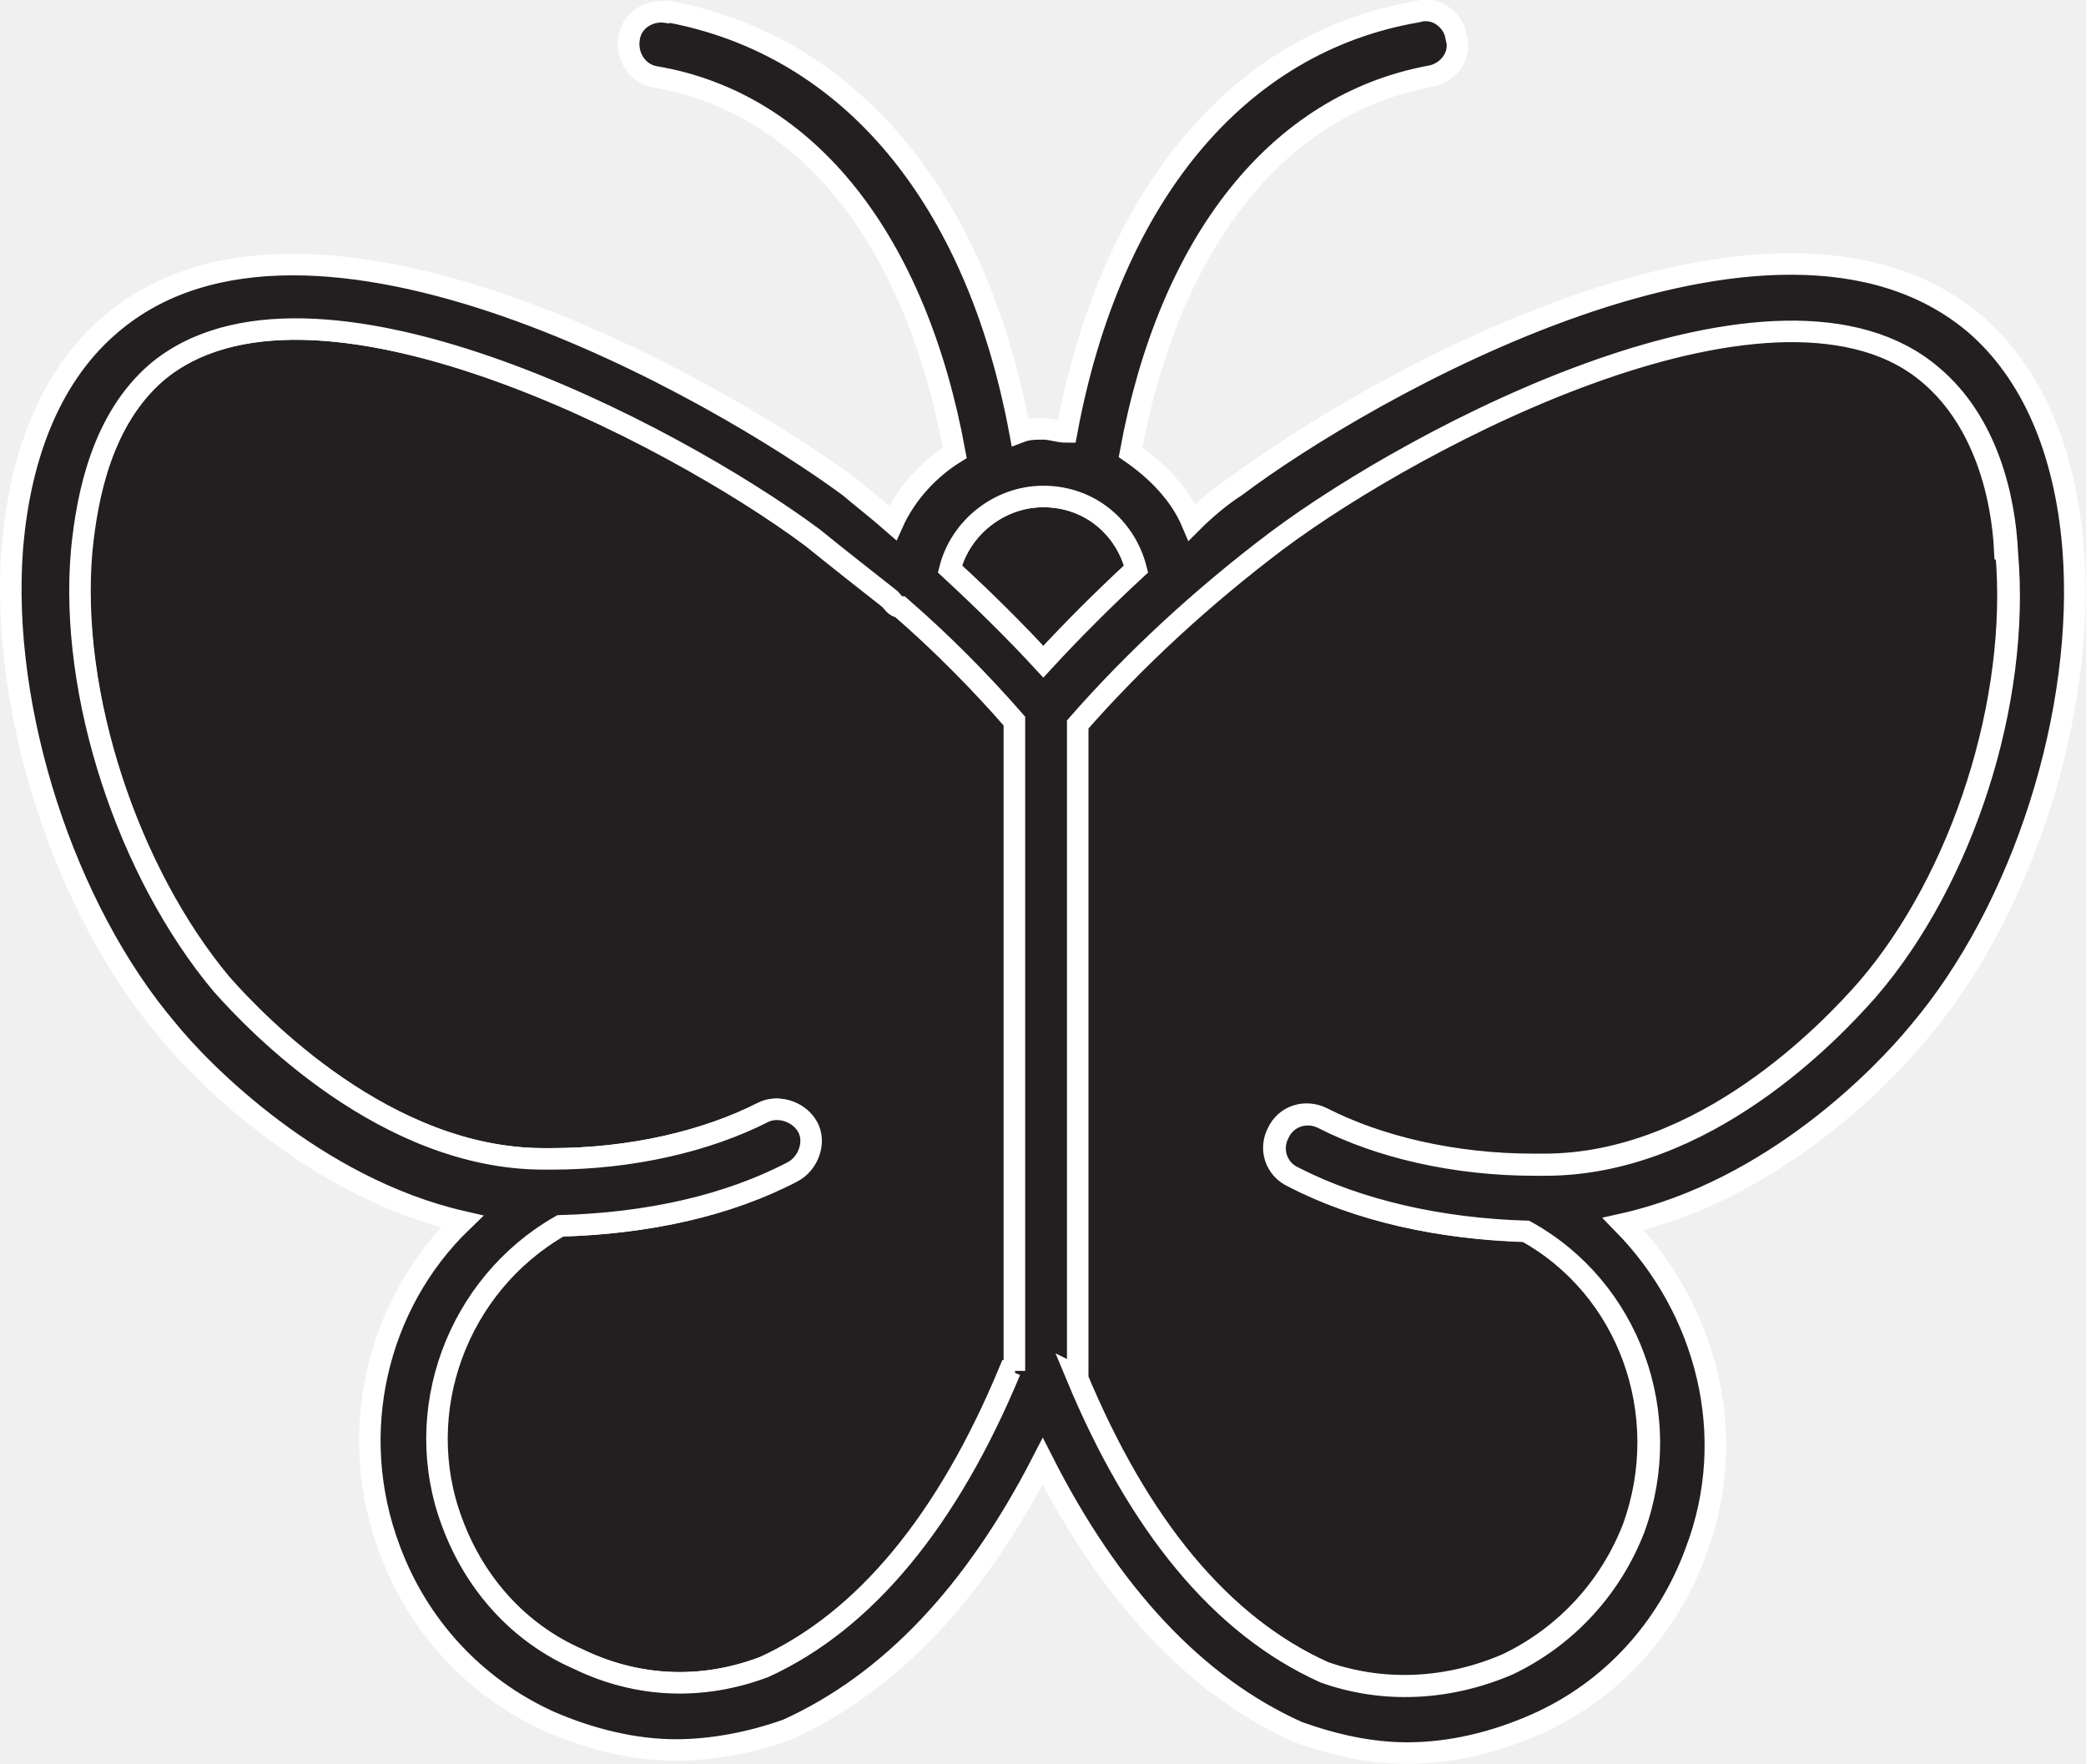
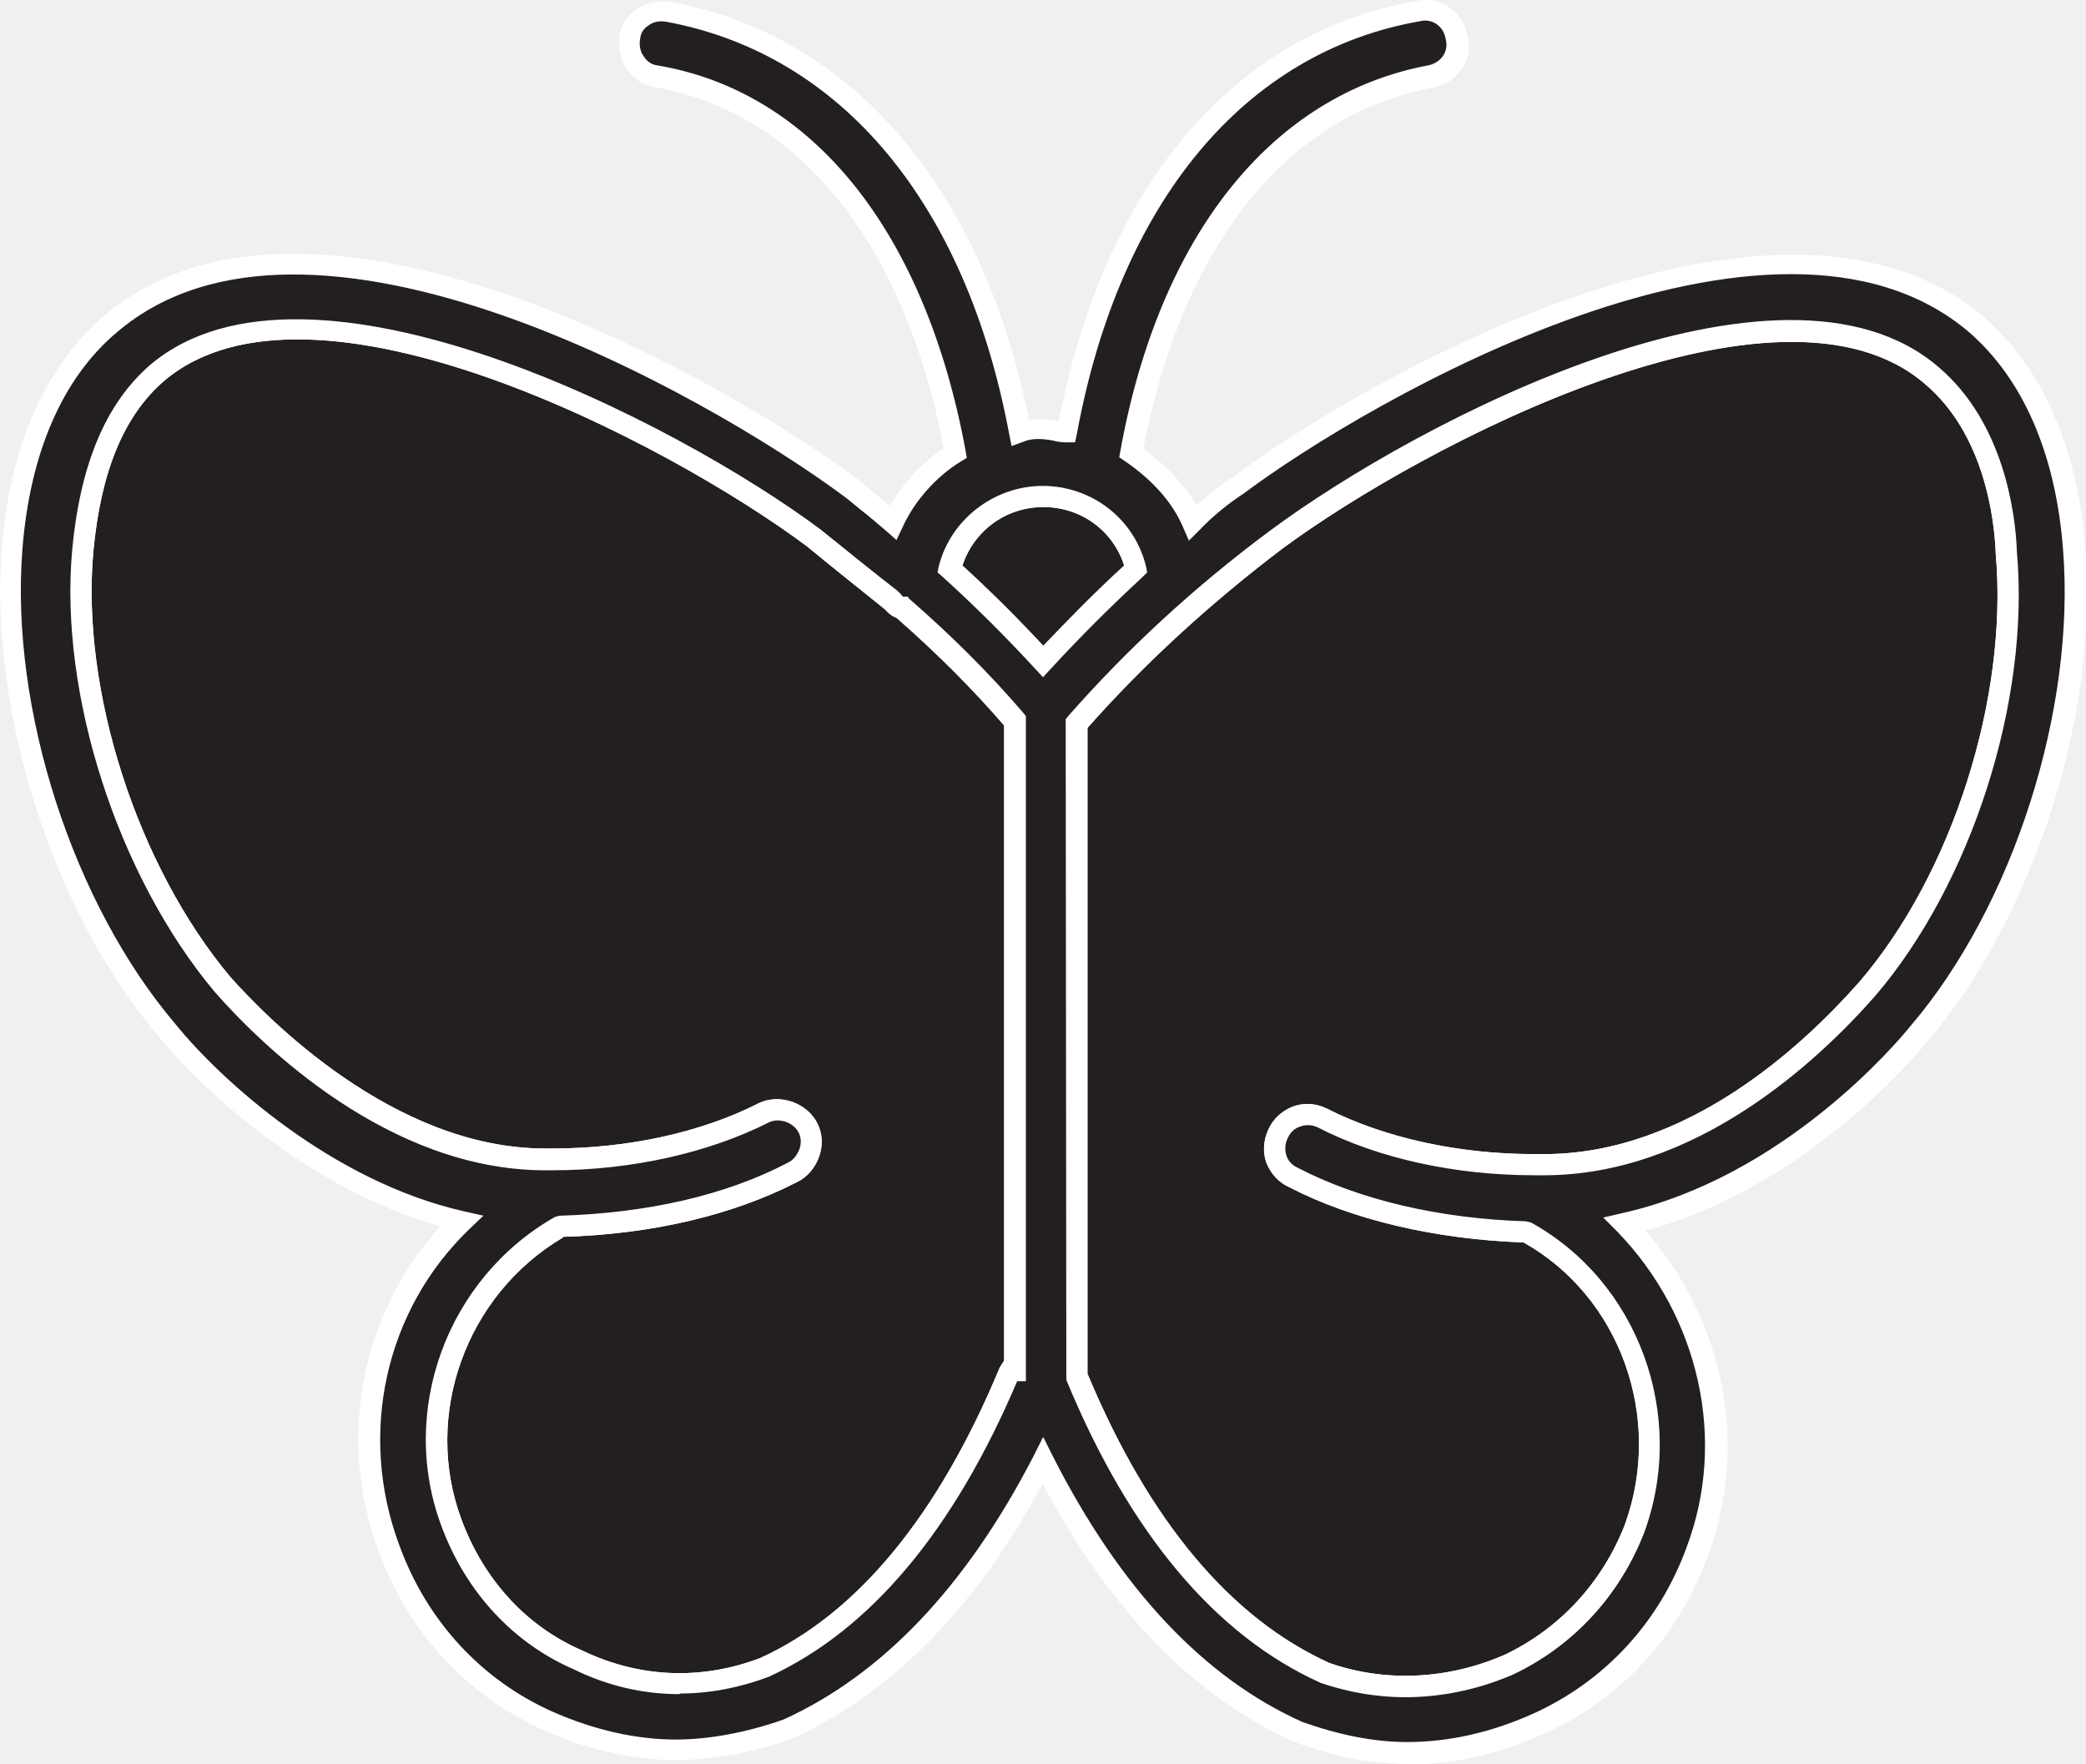
- <svg xmlns="http://www.w3.org/2000/svg" id="Layer_2" data-name="Layer 2" viewBox="0 0 33.95 28.7">
+ <svg xmlns="http://www.w3.org/2000/svg" id="Layer_2" data-name="Layer 2" viewBox="0 0 33.53 28.35">
  <defs>
    <style>
      .cls-1 {
        fill: #231f20;
-         stroke: #fff;
-         stroke-miterlimit: 10;
-         stroke-width: .35px;
+       }
+ 
+       .cls-2 {
+         fill: #fff;
      }
    </style>
  </defs>
  <g id="Layer_1-2" data-name="Layer 1">
    <g id="_7b3ed05a18" data-name="7b3ed05a18">
      <g>
-         <path class="cls-1" d="M16.98,8.08c.76,0,1.34.51,1.51,1.18-.55.51-1.04,1-1.51,1.51-.47-.51-.96-1-1.52-1.51.17-.67.8-1.18,1.52-1.18Z" />
-         <path class="cls-1" d="M32.65,9c.21,2.39-.71,5.29-2.27,7.1-.59.67-2.65,2.85-5.25,2.85h-.17c-1.3,0-2.53-.29-3.45-.76-.26-.13-.59-.04-.72.25-.13.25-.04.58.25.71,1.05.55,2.39.85,3.78.88,1.68.92,2.43,2.98,1.76,4.83-.37.96-1.09,1.76-2.05,2.22-.97.42-2.02.47-2.99.13-1.68-.76-3.03-2.39-4.04-4.83v-10.61c.92-1.05,2.01-2.06,3.24-2.99,2.31-1.71,8.19-4.82,10.67-2.68.88.75,1.18,1.97,1.22,2.89Z" />
-         <path class="cls-1" d="M16.51,11.73v10.58h-.08c-1.01,2.43-2.35,4.07-4,4.82-1,.38-2.05.34-3.03-.13-.96-.42-1.68-1.22-2.05-2.22-.68-1.8.08-3.86,1.76-4.83,1.43-.04,2.73-.33,3.78-.88.25-.13.38-.47.25-.72s-.47-.37-.72-.25c-.92.47-2.14.76-3.45.76h-.13c-2.56,0-4.66-2.18-5.25-2.85-1.51-1.81-2.47-4.7-2.27-7.05.09-.92.34-2.14,1.22-2.9,2.48-2.09,8.37.96,10.68,2.69.42.34.84.67,1.26,1,.05.05.09.13.17.13.68.59,1.3,1.22,1.85,1.85Z" />
-         <path class="cls-1" d="M16.98,10.77c.47-.51.96-1,1.51-1.51-.17-.67-.75-1.18-1.51-1.18-.72,0-1.35.51-1.52,1.18.55.51,1.05,1,1.52,1.51ZM17.52,22.39c1.01,2.43,2.35,4.07,4.04,4.83.96.34,2.01.29,2.99-.13.96-.46,1.68-1.26,2.05-2.22.67-1.85-.08-3.9-1.76-4.83-1.39-.04-2.73-.34-3.78-.88-.29-.13-.38-.46-.25-.71.13-.29.46-.38.72-.25.92.47,2.14.76,3.45.76h.17c2.61,0,4.66-2.18,5.25-2.85,1.56-1.81,2.48-4.7,2.27-7.1-.04-.92-.33-2.14-1.22-2.89-2.48-2.14-8.37.96-10.67,2.68-1.22.92-2.32,1.94-3.24,2.99v10.61ZM16.51,22.31v-10.58c-.55-.63-1.17-1.26-1.85-1.85-.08,0-.12-.08-.17-.13-.42-.33-.84-.66-1.26-1-2.32-1.72-8.2-4.78-10.68-2.69-.88.76-1.13,1.98-1.22,2.9-.21,2.35.76,5.24,2.27,7.05.59.67,2.69,2.85,5.25,2.85h.13c1.3,0,2.53-.29,3.45-.76.25-.12.59,0,.72.25s0,.59-.25.72c-1.05.55-2.35.84-3.78.88-1.68.96-2.44,3.03-1.76,4.83.37,1,1.09,1.8,2.05,2.22.97.47,2.02.51,3.03.13,1.64-.75,2.99-2.39,4-4.82h.08ZM10.88.19c2.95.55,5.01,3.02,5.72,6.84.13-.05.25-.05.38-.05s.25.05.38.05c.71-3.82,2.77-6.34,5.71-6.84.29-.09.59.13.63.42.09.29-.13.58-.42.63-2.48.46-4.25,2.69-4.88,6.12.42.29.8.67,1,1.14.21-.21.47-.43.72-.59,2.06-1.55,8.74-5.41,12.02-2.64.92.79,1.47,2.05,1.6,3.65.21,2.64-.8,5.87-2.52,7.89-.55.67-2.35,2.56-4.8,3.11,1.35,1.38,1.9,3.44,1.18,5.33-.46,1.26-1.38,2.27-2.6,2.81-.68.3-1.39.47-2.1.47-.59,0-1.18-.13-1.77-.34-1.68-.75-3.07-2.26-4.16-4.41-1.1,2.14-2.48,3.61-4.16,4.37-.59.21-1.22.33-1.81.33-.67,0-1.38-.17-2.05-.46-1.22-.55-2.15-1.56-2.61-2.81-.71-1.89-.21-3.99,1.18-5.33-2.39-.55-4.24-2.43-4.79-3.11C1.05,14.8,0,11.56.2,8.93c.13-1.6.67-2.86,1.6-3.65,3.23-2.77,9.92,1.09,12.02,2.64.25.21.47.38.71.59.21-.47.59-.88,1.01-1.14-.63-3.45-2.39-5.7-4.88-6.12-.29-.05-.47-.34-.42-.63.04-.29.33-.47.62-.42Z" />
+         <g>
+           <path class="cls-1" d="M16.77,7.98c.75,0,1.33.5,1.49,1.16-.54.5-1.03.99-1.49,1.49-.46-.5-.95-.99-1.5-1.49.16-.66.79-1.16,1.5-1.16Z" />
+           <path class="cls-2" d="M16.77,10.89l-.13-.14c-.47-.51-.96-1-1.49-1.48l-.08-.07.02-.1c.19-.75.89-1.29,1.67-1.29s1.47.52,1.66,1.29l.02.1-.07.07c-.54.5-1.02.98-1.48,1.48l-.13.14ZM15.47,9.09c.46.42.89.85,1.3,1.29.41-.43.83-.86,1.3-1.29-.18-.56-.69-.94-1.3-.94s-1.12.39-1.3.94Z" />
+         </g>
+         <g>
+           <path class="cls-1" d="M32.25,8.9c.21,2.36-.7,5.22-2.24,7.01-.59.66-2.61,2.82-5.19,2.82h-.16c-1.29,0-2.5-.29-3.4-.75-.26-.12-.59-.04-.71.25-.12.25-.04.58.25.7,1.04.54,2.36.84,3.74.87,1.66.91,2.4,2.94,1.74,4.77-.37.95-1.08,1.74-2.03,2.19-.96.41-2,.46-2.95.12-1.66-.75-2.99-2.36-3.99-4.77v-10.48c.91-1.04,1.99-2.04,3.2-2.95,2.28-1.69,8.09-4.76,10.54-2.65.87.74,1.16,1.94,1.2,2.86Z" />
+           <path class="cls-2" d="M22.59,27.28c-.46,0-.92-.08-1.36-.23-1.69-.76-3.07-2.4-4.09-4.87v-.07s-.01-10.55-.01-10.55l.04-.05c.94-1.07,2.02-2.07,3.23-2.97,2.42-1.8,8.24-4.81,10.76-2.64,1.06.9,1.24,2.38,1.26,2.98.21,2.39-.73,5.32-2.28,7.13-.95,1.08-2.9,2.88-5.32,2.88h-.16c-1.27,0-2.51-.27-3.48-.77-.09-.04-.19-.05-.29-.01-.06.02-.14.07-.19.18-.05.1-.05.2-.02.29.02.06.07.14.18.19,1,.52,2.3.82,3.67.86l.08.02c1.72.95,2.51,3.09,1.82,4.98-.39,1.01-1.14,1.83-2.12,2.29-.56.24-1.15.36-1.73.36ZM17.48,22.08c.99,2.37,2.3,3.93,3.89,4.65.89.31,1.89.27,2.81-.13.89-.42,1.58-1.17,1.94-2.1.62-1.72-.08-3.66-1.63-4.53-1.41-.05-2.75-.36-3.77-.89-.16-.07-.29-.21-.36-.38-.07-.18-.05-.38.03-.55.07-.16.21-.29.38-.36.18-.07.38-.06.56.03.93.47,2.11.73,3.33.73h.16c2.29,0,4.15-1.73,5.06-2.76,1.5-1.74,2.4-4.57,2.2-6.88h0c-.02-.56-.18-1.93-1.14-2.74-2.34-2.02-8.07.98-10.33,2.65-1.16.88-2.22,1.85-3.13,2.88v10.38Z" />
+         </g>
+         <g>
+           <path class="cls-1" d="M16.31,11.59v10.45h-.08c-1,2.4-2.33,4.02-3.95,4.76-.99.37-2.03.34-2.99-.12-.95-.41-1.66-1.2-2.03-2.19-.67-1.78.08-3.82,1.74-4.77,1.41-.04,2.7-.33,3.74-.87.25-.12.37-.46.25-.71s-.46-.37-.71-.25c-.91.46-2.12.75-3.4.75h-.12c-2.53,0-4.6-2.15-5.19-2.82-1.49-1.79-2.44-4.64-2.24-6.96.09-.91.34-2.12,1.2-2.86,2.45-2.07,8.27.95,10.55,2.65.41.34.83.66,1.24.99.05.05.09.12.16.12.67.59,1.29,1.2,1.83,1.83Z" />
+           <path class="cls-2" d="M10.92,27.23c-.58,0-1.15-.13-1.7-.4-.97-.42-1.73-1.24-2.12-2.29-.7-1.85.08-3.99,1.82-4.98l.08-.02c1.4-.04,2.67-.33,3.66-.85.09-.04.15-.12.19-.22.03-.09.03-.18-.01-.26-.08-.17-.32-.25-.48-.17-.97.49-2.21.77-3.48.77h-.12c-2.51,0-4.56-2.01-5.32-2.88-1.55-1.86-2.49-4.77-2.28-7.09.13-1.38.54-2.36,1.26-2.98,2.53-2.13,8.45.92,10.77,2.65.42.34.83.67,1.24.99.03.03.05.05.06.06,0,.01.02.03.03.03h.07l.02.03c.68.59,1.3,1.21,1.84,1.84l.04.05v10.69h-.14c-1.02,2.4-2.36,4-3.99,4.75-.48.18-.96.27-1.43.27ZM9.05,19.89c-1.56.92-2.26,2.86-1.63,4.54.36.96,1.04,1.71,1.94,2.1.92.44,1.91.48,2.86.12,1.56-.71,2.86-2.29,3.85-4.67l.07-.11v-10.21c-.51-.59-1.09-1.17-1.73-1.73-.09-.03-.15-.1-.19-.14-.42-.34-.84-.67-1.25-1.01-2.24-1.67-7.96-4.66-10.33-2.66-.65.56-1.02,1.46-1.14,2.75-.2,2.24.71,5.05,2.2,6.83.57.64,2.62,2.76,5.06,2.76h.12c1.22,0,2.4-.26,3.32-.73.34-.16.78,0,.94.33.08.16.09.34.03.52-.06.18-.19.34-.36.42-1.03.53-2.33.84-3.77.88Z" />
+         </g>
+         <g>
+           <path class="cls-1" d="M16.77,10.64c.46-.5.95-.99,1.49-1.49-.16-.66-.74-1.16-1.49-1.16-.71,0-1.33.5-1.5,1.16.55.5,1.04.99,1.5,1.49ZM17.31,22.12c1,2.4,2.33,4.02,3.99,4.77.95.34,1.99.29,2.95-.12.95-.45,1.66-1.24,2.03-2.19.66-1.83-.08-3.86-1.74-4.77-1.37-.04-2.7-.34-3.74-.87-.29-.12-.37-.45-.25-.7.12-.29.45-.37.71-.25.91.46,2.12.75,3.4.75h.16c2.58,0,4.6-2.15,5.19-2.82,1.54-1.79,2.45-4.64,2.24-7.01-.04-.91-.33-2.12-1.2-2.86-2.45-2.12-8.27.95-10.54,2.65-1.21.91-2.29,1.91-3.2,2.95v10.48ZM16.31,22.04v-10.45c-.54-.62-1.16-1.24-1.83-1.83-.08,0-.12-.08-.16-.12-.41-.33-.83-.66-1.24-.99-2.29-1.7-8.1-4.72-10.55-2.65-.87.75-1.12,1.95-1.2,2.86-.2,2.32.75,5.17,2.24,6.96.59.66,2.66,2.82,5.19,2.82h.12c1.29,0,2.5-.29,3.4-.75.25-.12.59,0,.71.25s0,.59-.25.71c-1.04.54-2.33.83-3.74.87-1.66.95-2.41,2.99-1.74,4.77.37.99,1.08,1.78,2.03,2.19.96.46,2,.5,2.99.12,1.62-.74,2.95-2.36,3.95-4.76h.08ZM10.74.19c2.91.54,4.95,2.98,5.65,6.76.12-.05.25-.05.37-.05s.25.05.37.05c.7-3.78,2.74-6.26,5.64-6.76.29-.09.59.12.62.41.09.29-.12.58-.41.62-2.45.45-4.2,2.65-4.82,6.05.41.29.79.66.99,1.12.21-.21.46-.42.71-.59,2.04-1.53,8.63-5.35,11.87-2.61.91.78,1.45,2.03,1.58,3.61.21,2.61-.79,5.8-2.49,7.79-.54.66-2.33,2.53-4.74,3.07,1.33,1.37,1.87,3.4,1.16,5.26-.45,1.25-1.37,2.24-2.57,2.78-.67.3-1.37.46-2.08.46-.59,0-1.16-.12-1.75-.34-1.66-.74-3.03-2.23-4.11-4.36-1.08,2.12-2.45,3.57-4.11,4.32-.59.2-1.2.33-1.79.33-.66,0-1.37-.16-2.03-.45-1.21-.54-2.12-1.54-2.58-2.78-.7-1.87-.21-3.94,1.16-5.26-2.36-.54-4.19-2.4-4.73-3.07C1.03,14.62,0,11.42.2,8.82c.12-1.58.66-2.83,1.58-3.61,3.19-2.74,9.8,1.08,11.87,2.61.25.21.46.37.7.59.21-.46.59-.87,1-1.12-.62-3.4-2.36-5.64-4.82-6.05-.29-.05-.46-.34-.41-.62.04-.29.33-.46.62-.41Z" />
+           <path class="cls-2" d="M22.62,28.35c-.57,0-1.16-.11-1.81-.35-1.6-.71-2.96-2.1-4.05-4.15-1.08,2-2.44,3.38-4.04,4.1-.65.23-1.29.34-1.86.34-.67,0-1.4-.16-2.1-.47-1.25-.56-2.2-1.58-2.67-2.88-.68-1.81-.29-3.83.99-5.23-2.08-.58-3.81-2.17-4.53-3.05C.86,14.68-.18,11.45.03,8.8c.13-1.63.7-2.92,1.64-3.72,3.24-2.78,9.82.93,12.09,2.6.11.09.21.17.3.25.08.07.16.13.25.2.21-.37.52-.7.86-.93-.63-3.29-2.33-5.4-4.65-5.8-.37-.06-.62-.43-.56-.82.02-.17.11-.32.26-.42.16-.12.36-.16.56-.13h0c2.92.54,5.01,2.99,5.76,6.72.16-.02.31-.01.46.02,0,0,.01,0,.02,0C17.75,2.98,19.84.52,22.76.02c.16-.05.36-.02.52.09.17.11.28.28.31.48.05.15.02.34-.08.5-.11.17-.28.29-.48.32-2.34.43-4.03,2.54-4.65,5.8.37.28.66.58.85.91.19-.17.38-.32.57-.44,2.07-1.56,8.77-5.39,12.08-2.59.94.81,1.51,2.09,1.64,3.72.22,2.67-.83,5.92-2.53,7.92-.2.24-1.97,2.36-4.54,3.05,1.27,1.45,1.67,3.47,1,5.23-.47,1.3-1.41,2.32-2.66,2.87-.71.32-1.44.48-2.15.48ZM16.77,23.1l.15.3c1.08,2.13,2.43,3.57,4.02,4.28.6.21,1.15.32,1.68.32.66,0,1.34-.15,2.01-.45,1.16-.52,2.04-1.47,2.48-2.68.65-1.72.21-3.71-1.12-5.08l-.22-.22.3-.07c2.61-.58,4.44-2.76,4.64-3.01,1.65-1.93,2.66-5.09,2.45-7.67-.12-1.54-.65-2.74-1.52-3.49-3.14-2.65-9.63,1.09-11.66,2.61-.23.15-.48.35-.69.57l-.18.18-.1-.23c-.17-.39-.48-.74-.93-1.05l-.09-.06.02-.11c.63-3.47,2.44-5.72,4.95-6.19.1-.02.19-.08.24-.16.05-.08.06-.16.04-.25-.02-.12-.07-.2-.16-.26-.08-.05-.17-.06-.25-.04-2.82.49-4.83,2.9-5.52,6.63l-.03.14h-.14c-.07,0-.15-.01-.22-.03-.17-.03-.33-.04-.47.02l-.19.07-.04-.2c-.69-3.69-2.69-6.1-5.51-6.62-.11-.02-.22,0-.3.07-.05.03-.11.1-.12.2-.02.1,0,.21.06.29.05.08.13.13.21.14,2.51.42,4.31,2.68,4.96,6.19l.02.12-.1.06c-.39.24-.74.63-.93,1.05l-.1.21-.17-.15c-.14-.12-.27-.23-.41-.34-.1-.08-.19-.16-.3-.24-2.19-1.61-8.57-5.24-11.65-2.61-.88.74-1.4,1.95-1.52,3.49-.2,2.56.81,5.69,2.46,7.63.72.89,2.51,2.53,4.64,3.01l.31.07-.23.22c-1.35,1.3-1.79,3.29-1.12,5.08.44,1.21,1.32,2.17,2.48,2.68.66.29,1.34.44,1.96.44.53,0,1.13-.11,1.73-.32,1.59-.72,2.94-2.14,4.02-4.23l.15-.3ZM22.59,27.28c-.46,0-.92-.08-1.36-.23-1.69-.76-3.07-2.4-4.09-4.87v-.07s-.01-10.55-.01-10.55l.04-.05c.94-1.07,2.02-2.07,3.23-2.97,2.42-1.8,8.24-4.81,10.76-2.64,1.06.9,1.24,2.38,1.26,2.98.21,2.39-.73,5.32-2.28,7.13-.95,1.08-2.9,2.88-5.32,2.88h-.16c-1.27,0-2.51-.27-3.48-.77-.09-.04-.19-.05-.29-.01-.06.02-.14.07-.19.18-.05.1-.05.2-.02.29.02.06.07.14.18.19,1,.52,2.3.82,3.67.86l.08.02c1.72.95,2.51,3.09,1.82,4.98-.39,1.01-1.14,1.83-2.12,2.29-.56.24-1.15.36-1.73.36ZM17.48,22.08c.99,2.37,2.3,3.93,3.89,4.65.89.31,1.89.27,2.81-.13.89-.42,1.58-1.17,1.94-2.1.62-1.72-.08-3.66-1.63-4.53-1.41-.05-2.75-.36-3.77-.89-.16-.07-.29-.21-.36-.38-.07-.18-.05-.38.03-.55.07-.16.21-.29.38-.36.18-.07.38-.06.56.03.93.47,2.11.73,3.33.73h.16c2.29,0,4.15-1.73,5.06-2.76,1.5-1.74,2.4-4.57,2.2-6.88-.02-.56-.18-1.93-1.14-2.74-2.34-2.02-8.07.98-10.33,2.65-1.16.88-2.22,1.85-3.13,2.88v10.38ZM10.92,27.23c-.58,0-1.15-.13-1.7-.4-.97-.42-1.73-1.24-2.12-2.29-.7-1.85.08-3.99,1.82-4.98l.08-.02c1.4-.04,2.67-.33,3.66-.85.09-.04.15-.12.19-.22.03-.09.03-.18-.01-.26-.08-.17-.32-.25-.48-.17-.97.49-2.21.77-3.48.77h-.12c-2.51,0-4.56-2.01-5.32-2.88-1.55-1.86-2.49-4.77-2.28-7.09.13-1.38.54-2.36,1.26-2.98,2.53-2.13,8.45.92,10.77,2.65.42.34.83.67,1.24.99.03.03.05.05.06.06,0,.01.02.03.03.03h.07l.02.03c.68.59,1.3,1.21,1.84,1.84l.04.05v10.69h-.14c-1.02,2.4-2.36,4-3.99,4.75-.48.18-.96.27-1.43.27ZM9.05,19.89c-1.56.92-2.26,2.86-1.63,4.54.36.97,1.04,1.71,1.94,2.1.92.44,1.91.48,2.86.12,1.56-.71,2.86-2.29,3.85-4.67l.07-.11v-10.21c-.51-.59-1.09-1.17-1.73-1.73-.09-.03-.15-.1-.19-.14-.42-.34-.84-.67-1.25-1.01-2.24-1.67-7.96-4.66-10.33-2.66-.65.56-1.02,1.46-1.14,2.75-.2,2.24.71,5.05,2.2,6.83.57.64,2.62,2.76,5.06,2.76h.12c1.22,0,2.4-.26,3.32-.73.34-.16.78,0,.94.33.08.16.09.34.03.52-.06.18-.19.34-.36.42-1.03.53-2.33.84-3.77.88ZM16.77,10.89l-.13-.14c-.47-.51-.96-1-1.49-1.48l-.08-.07.02-.1c.19-.75.89-1.29,1.67-1.29s1.47.52,1.66,1.29l.02.1-.07.07c-.54.5-1.02.98-1.48,1.48l-.13.14ZM15.47,9.09c.46.42.89.85,1.3,1.29.41-.43.83-.86,1.3-1.29-.18-.56-.69-.94-1.3-.94s-1.12.39-1.3.94Z" />
+         </g>
      </g>
    </g>
  </g>
</svg>
